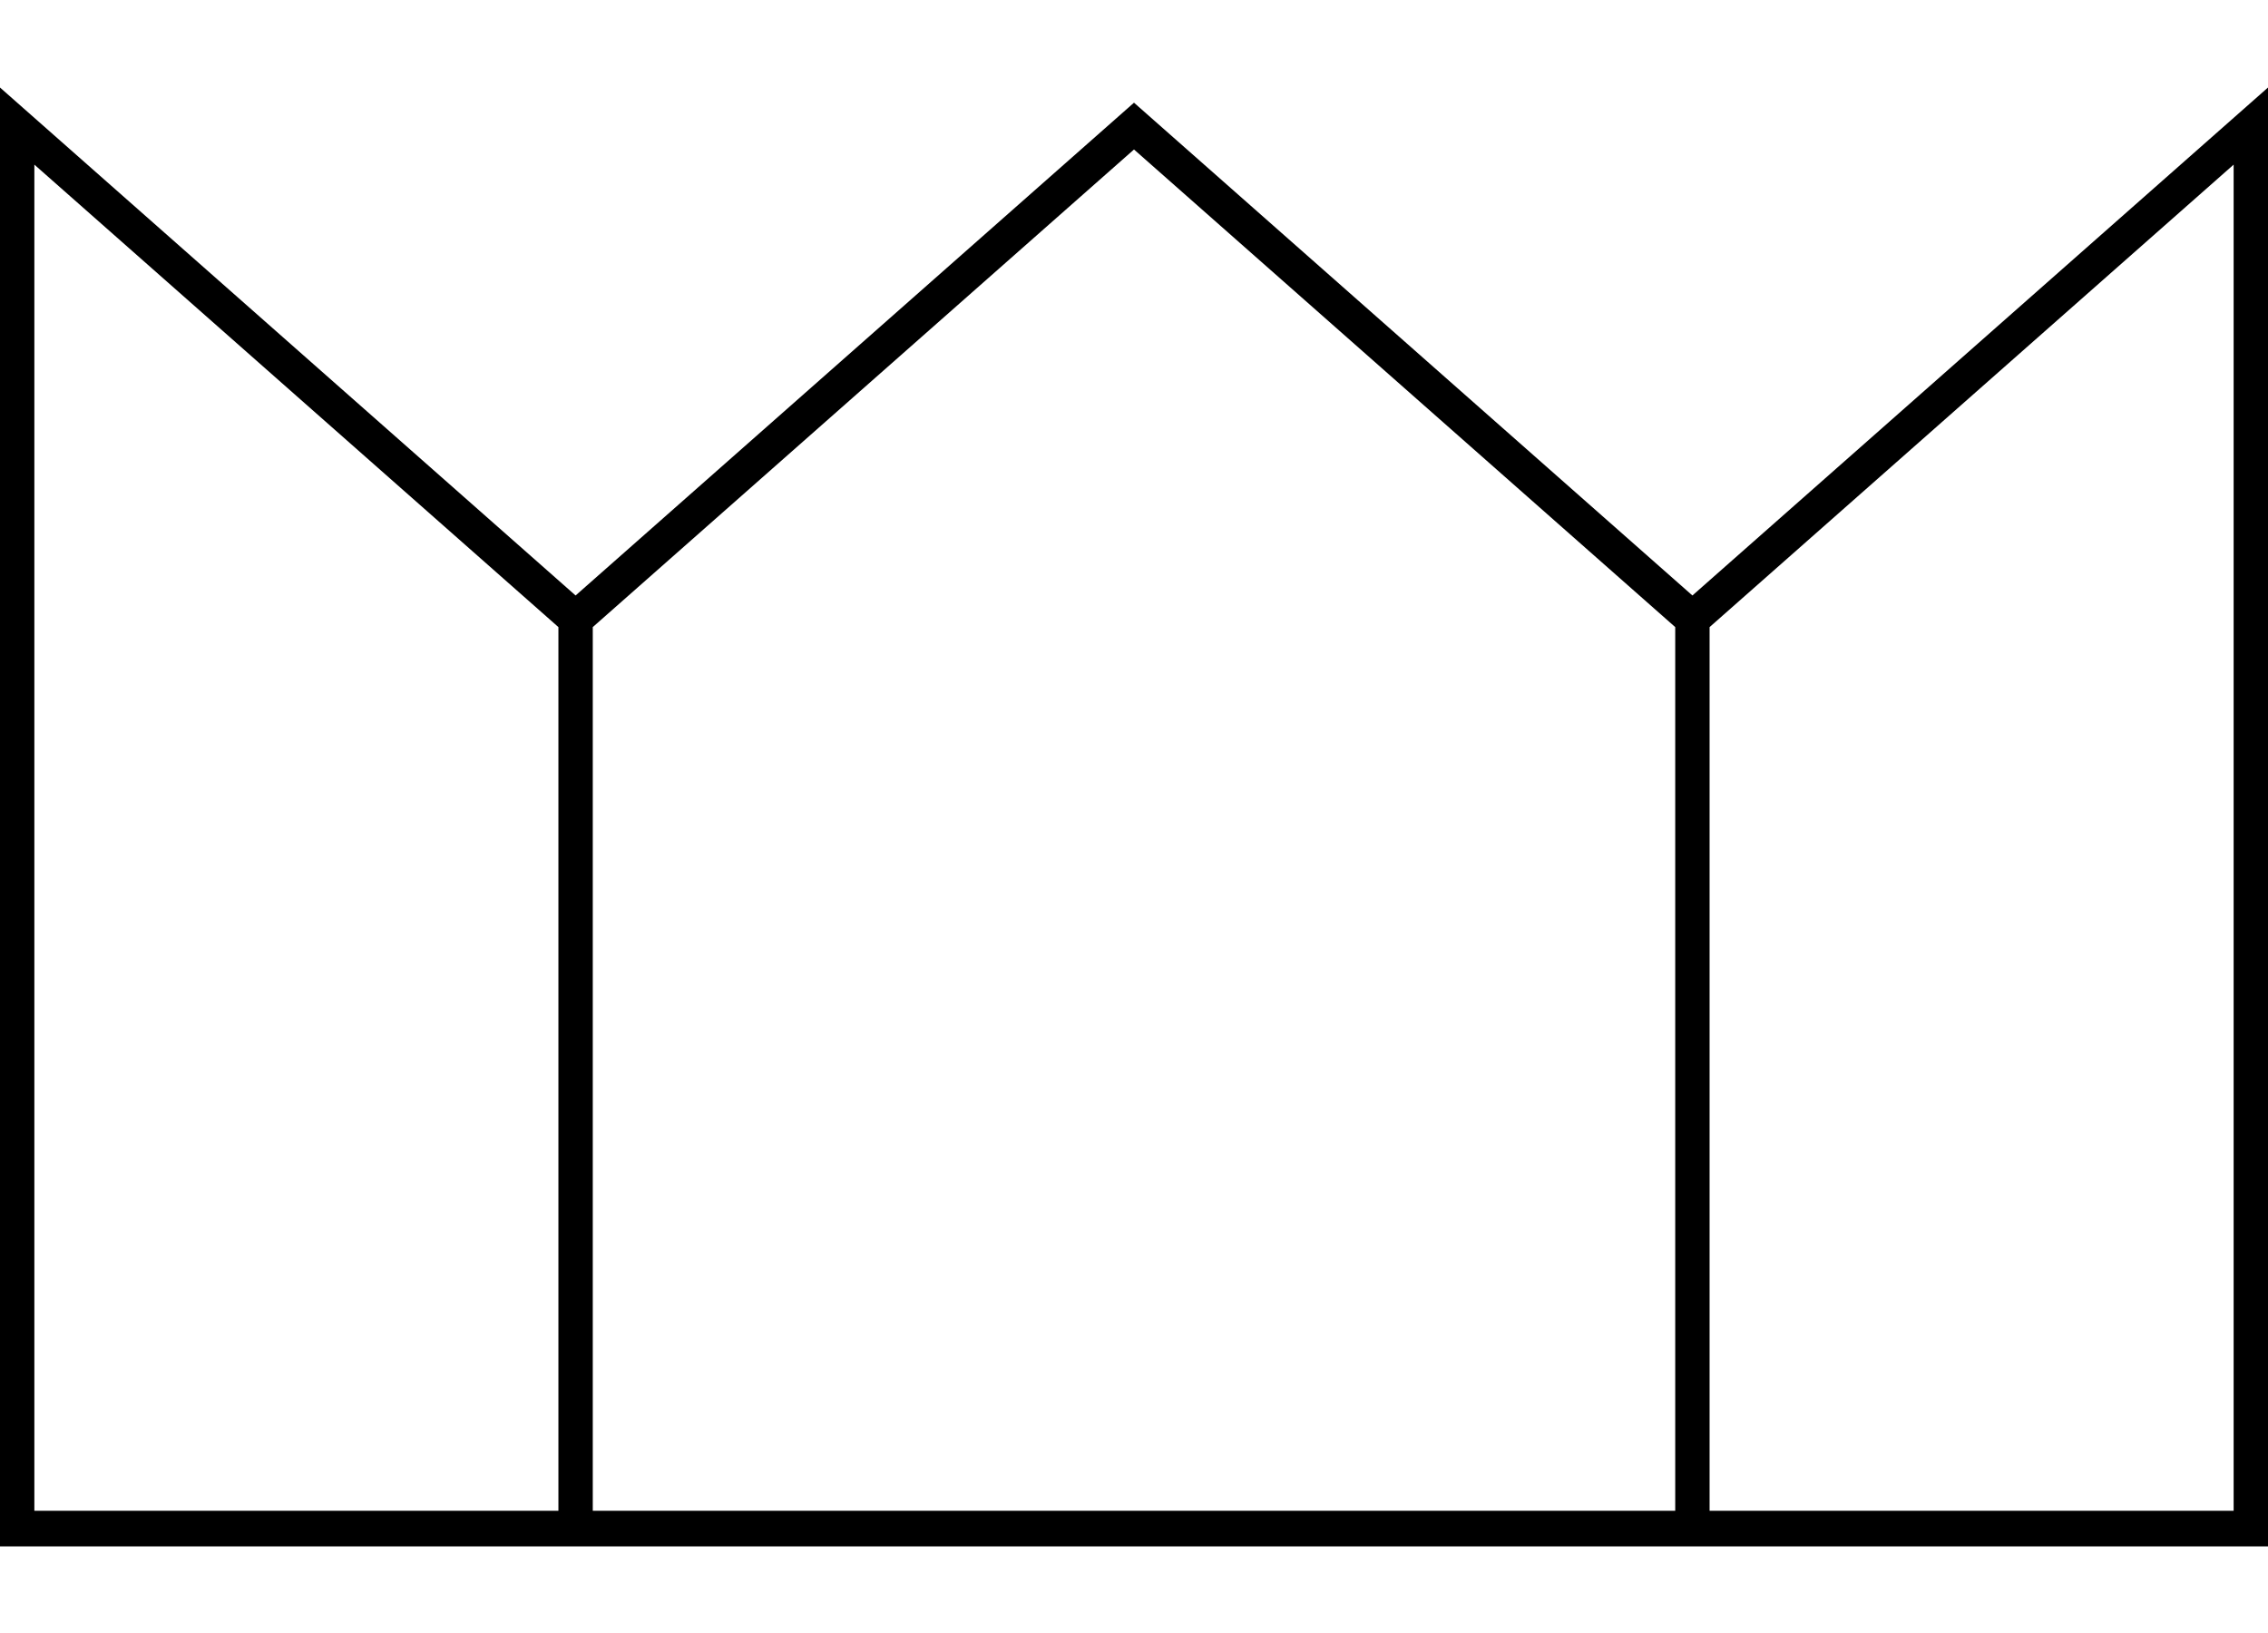
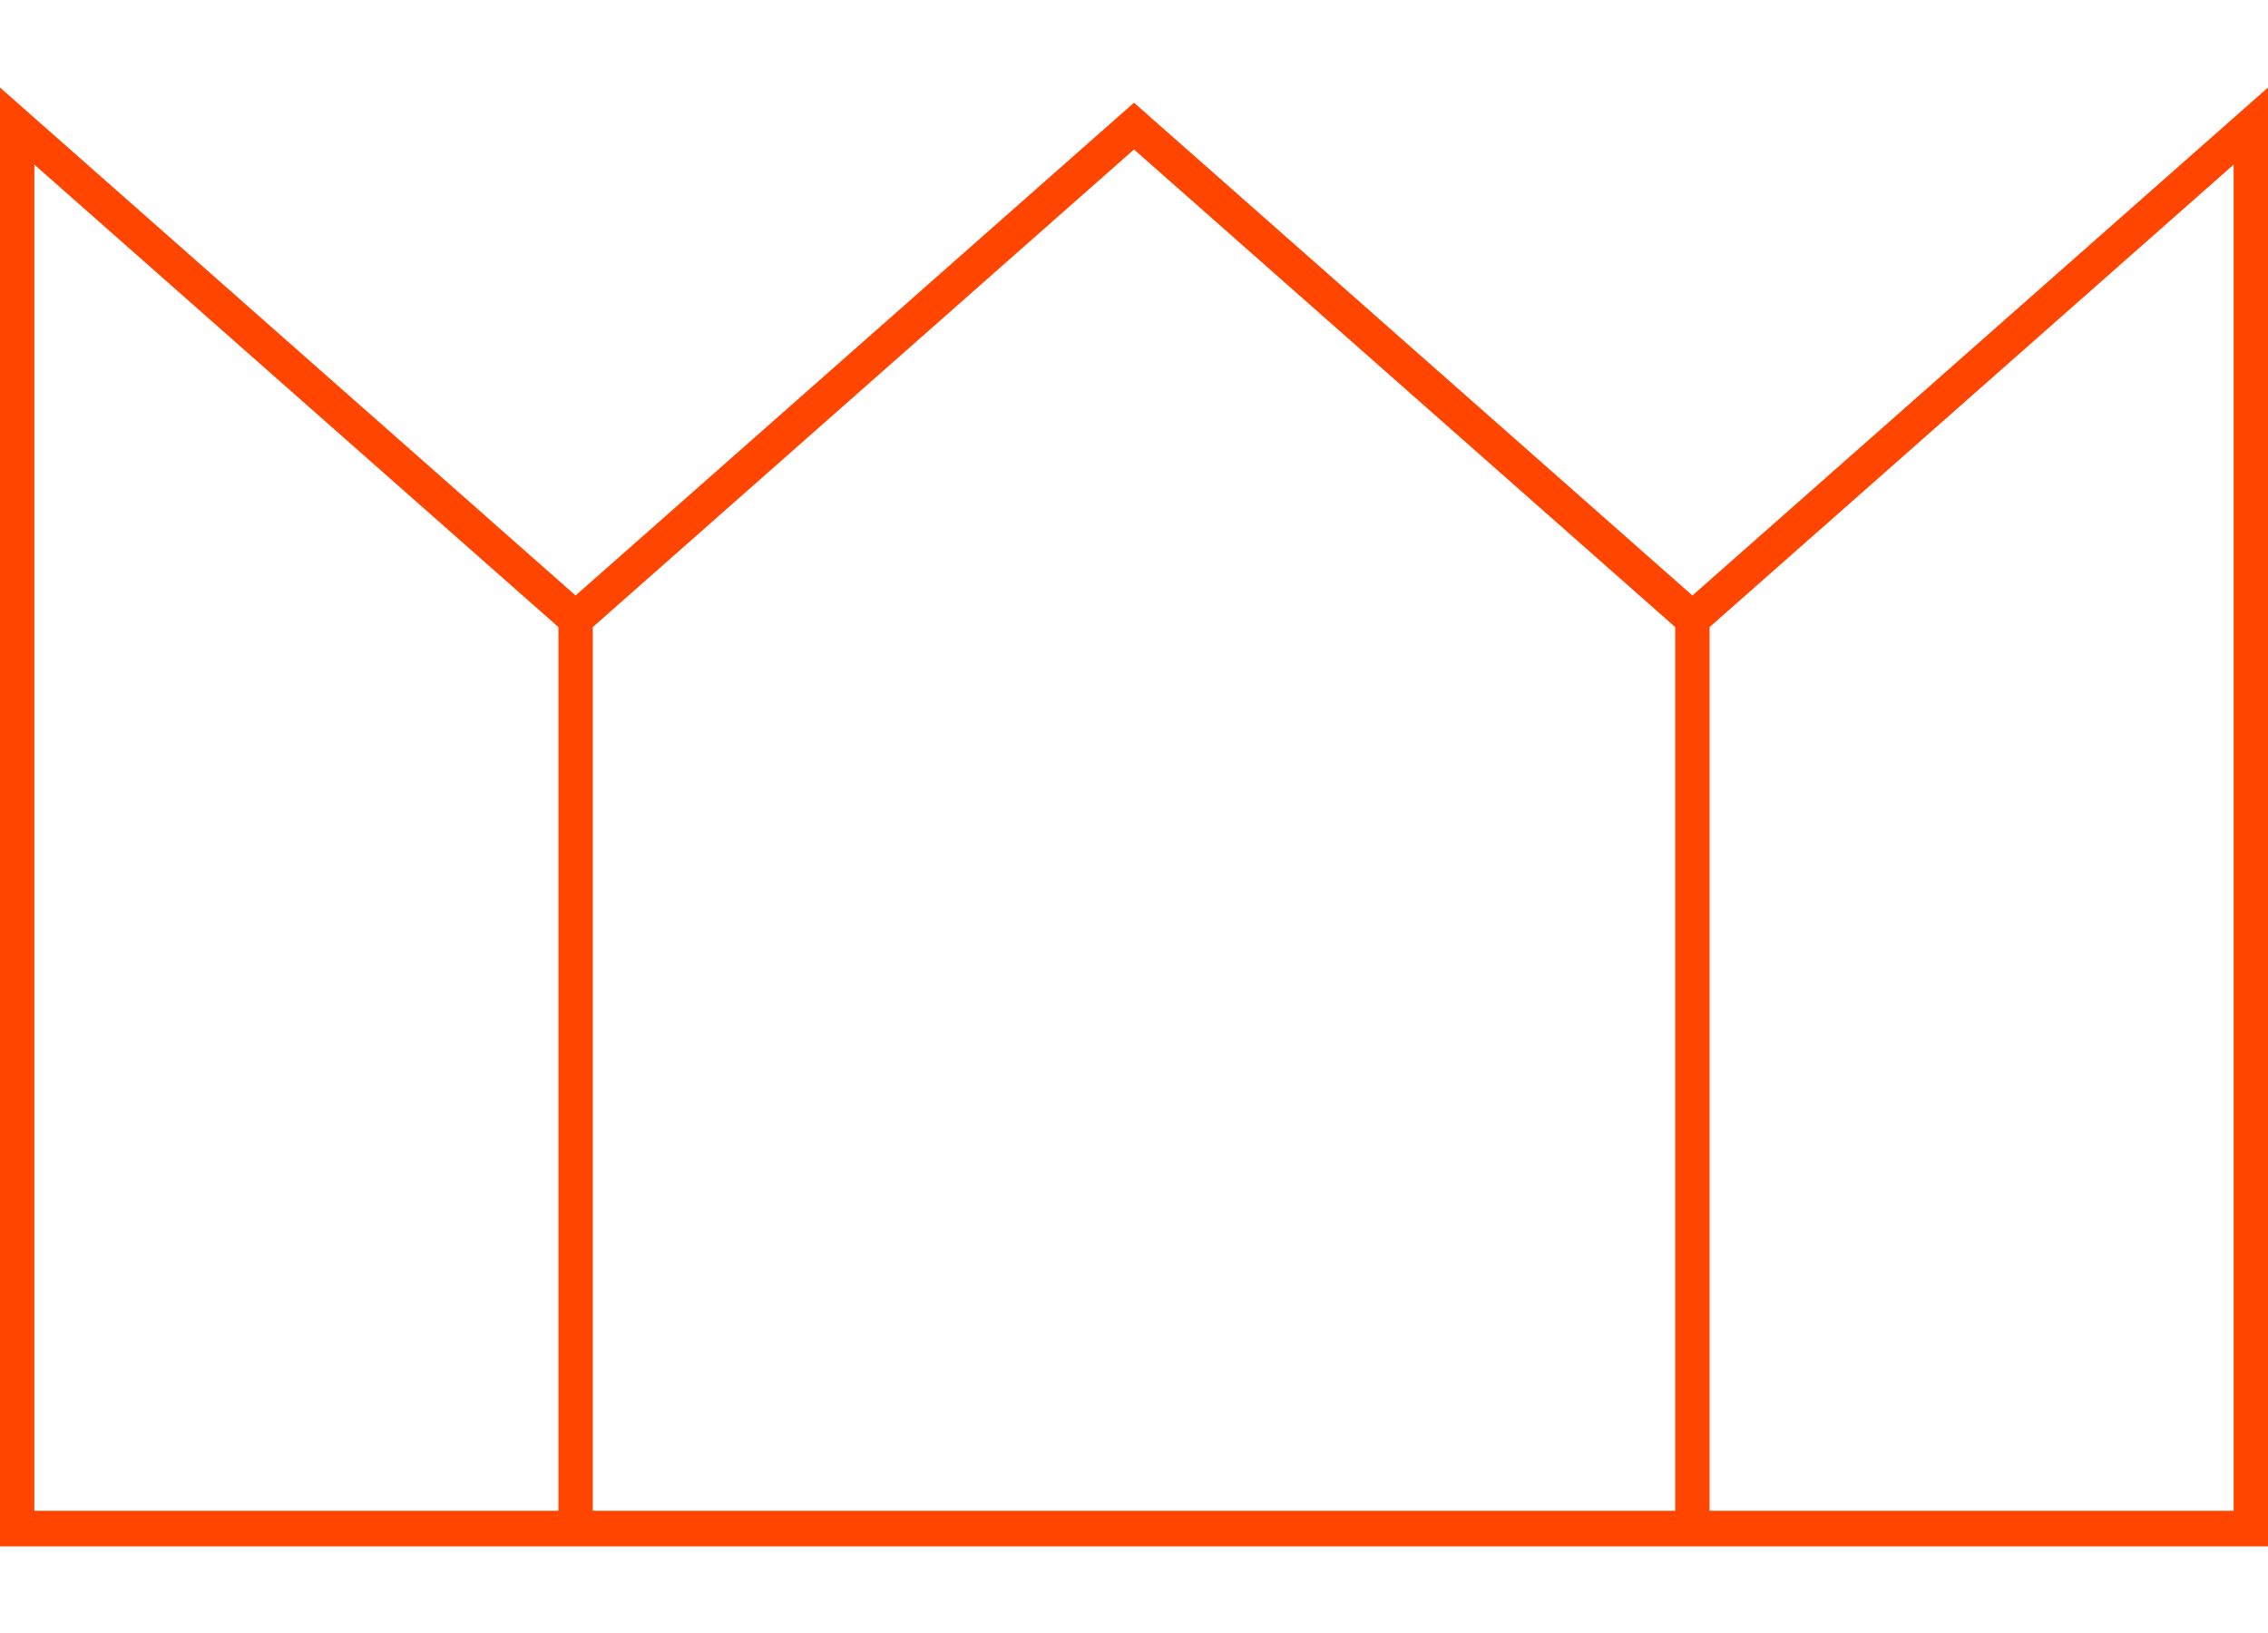
- <svg xmlns="http://www.w3.org/2000/svg" width="132" height="95" viewBox="0 0 264 170">
+ <svg xmlns="http://www.w3.org/2000/svg" width="132" height="95" fill="#FF4500" viewBox="0 0 264 170">
  <path d="M197 59.313l-65-57.36-65 57.36L0 .188V170h264V.188l-67 59.125zM65 165.853H4V9.163l61 53.83v102.86zm130 0H69V62.993L132 7.4l63 55.593v102.86zm65 0h-61V62.993l61-53.83v156.69z" fill-rule="evenodd" />
</svg>
